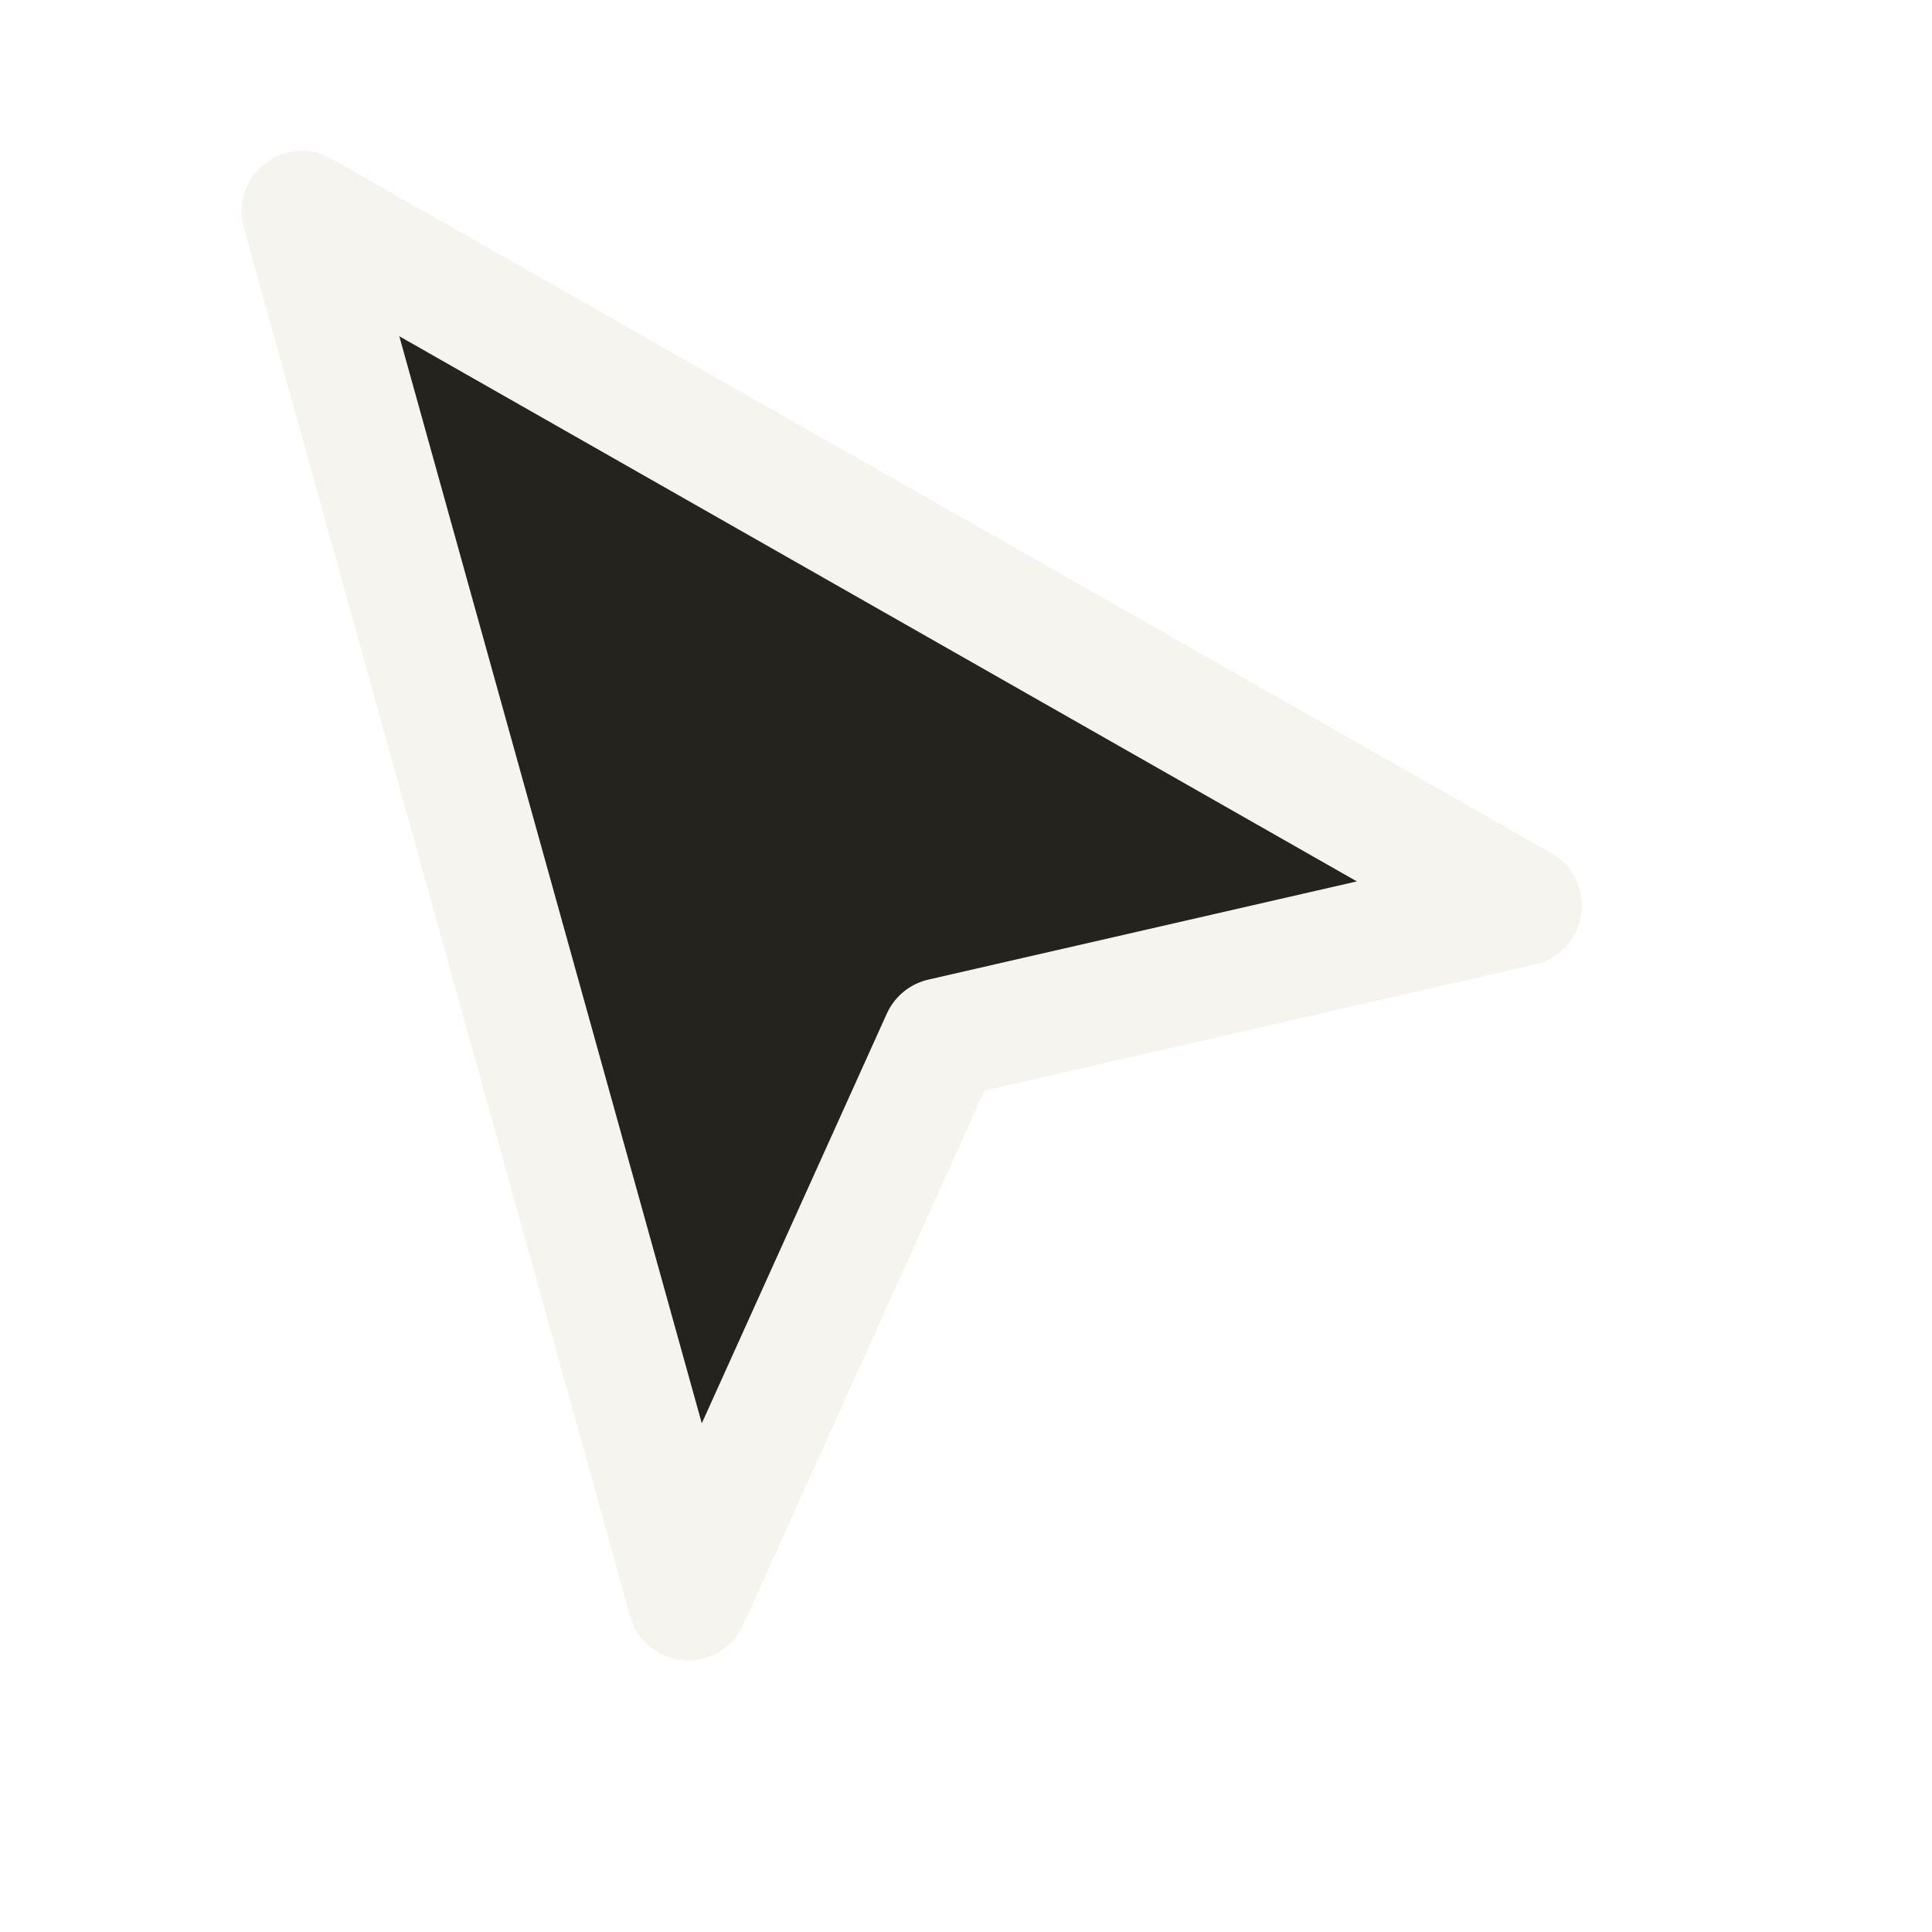
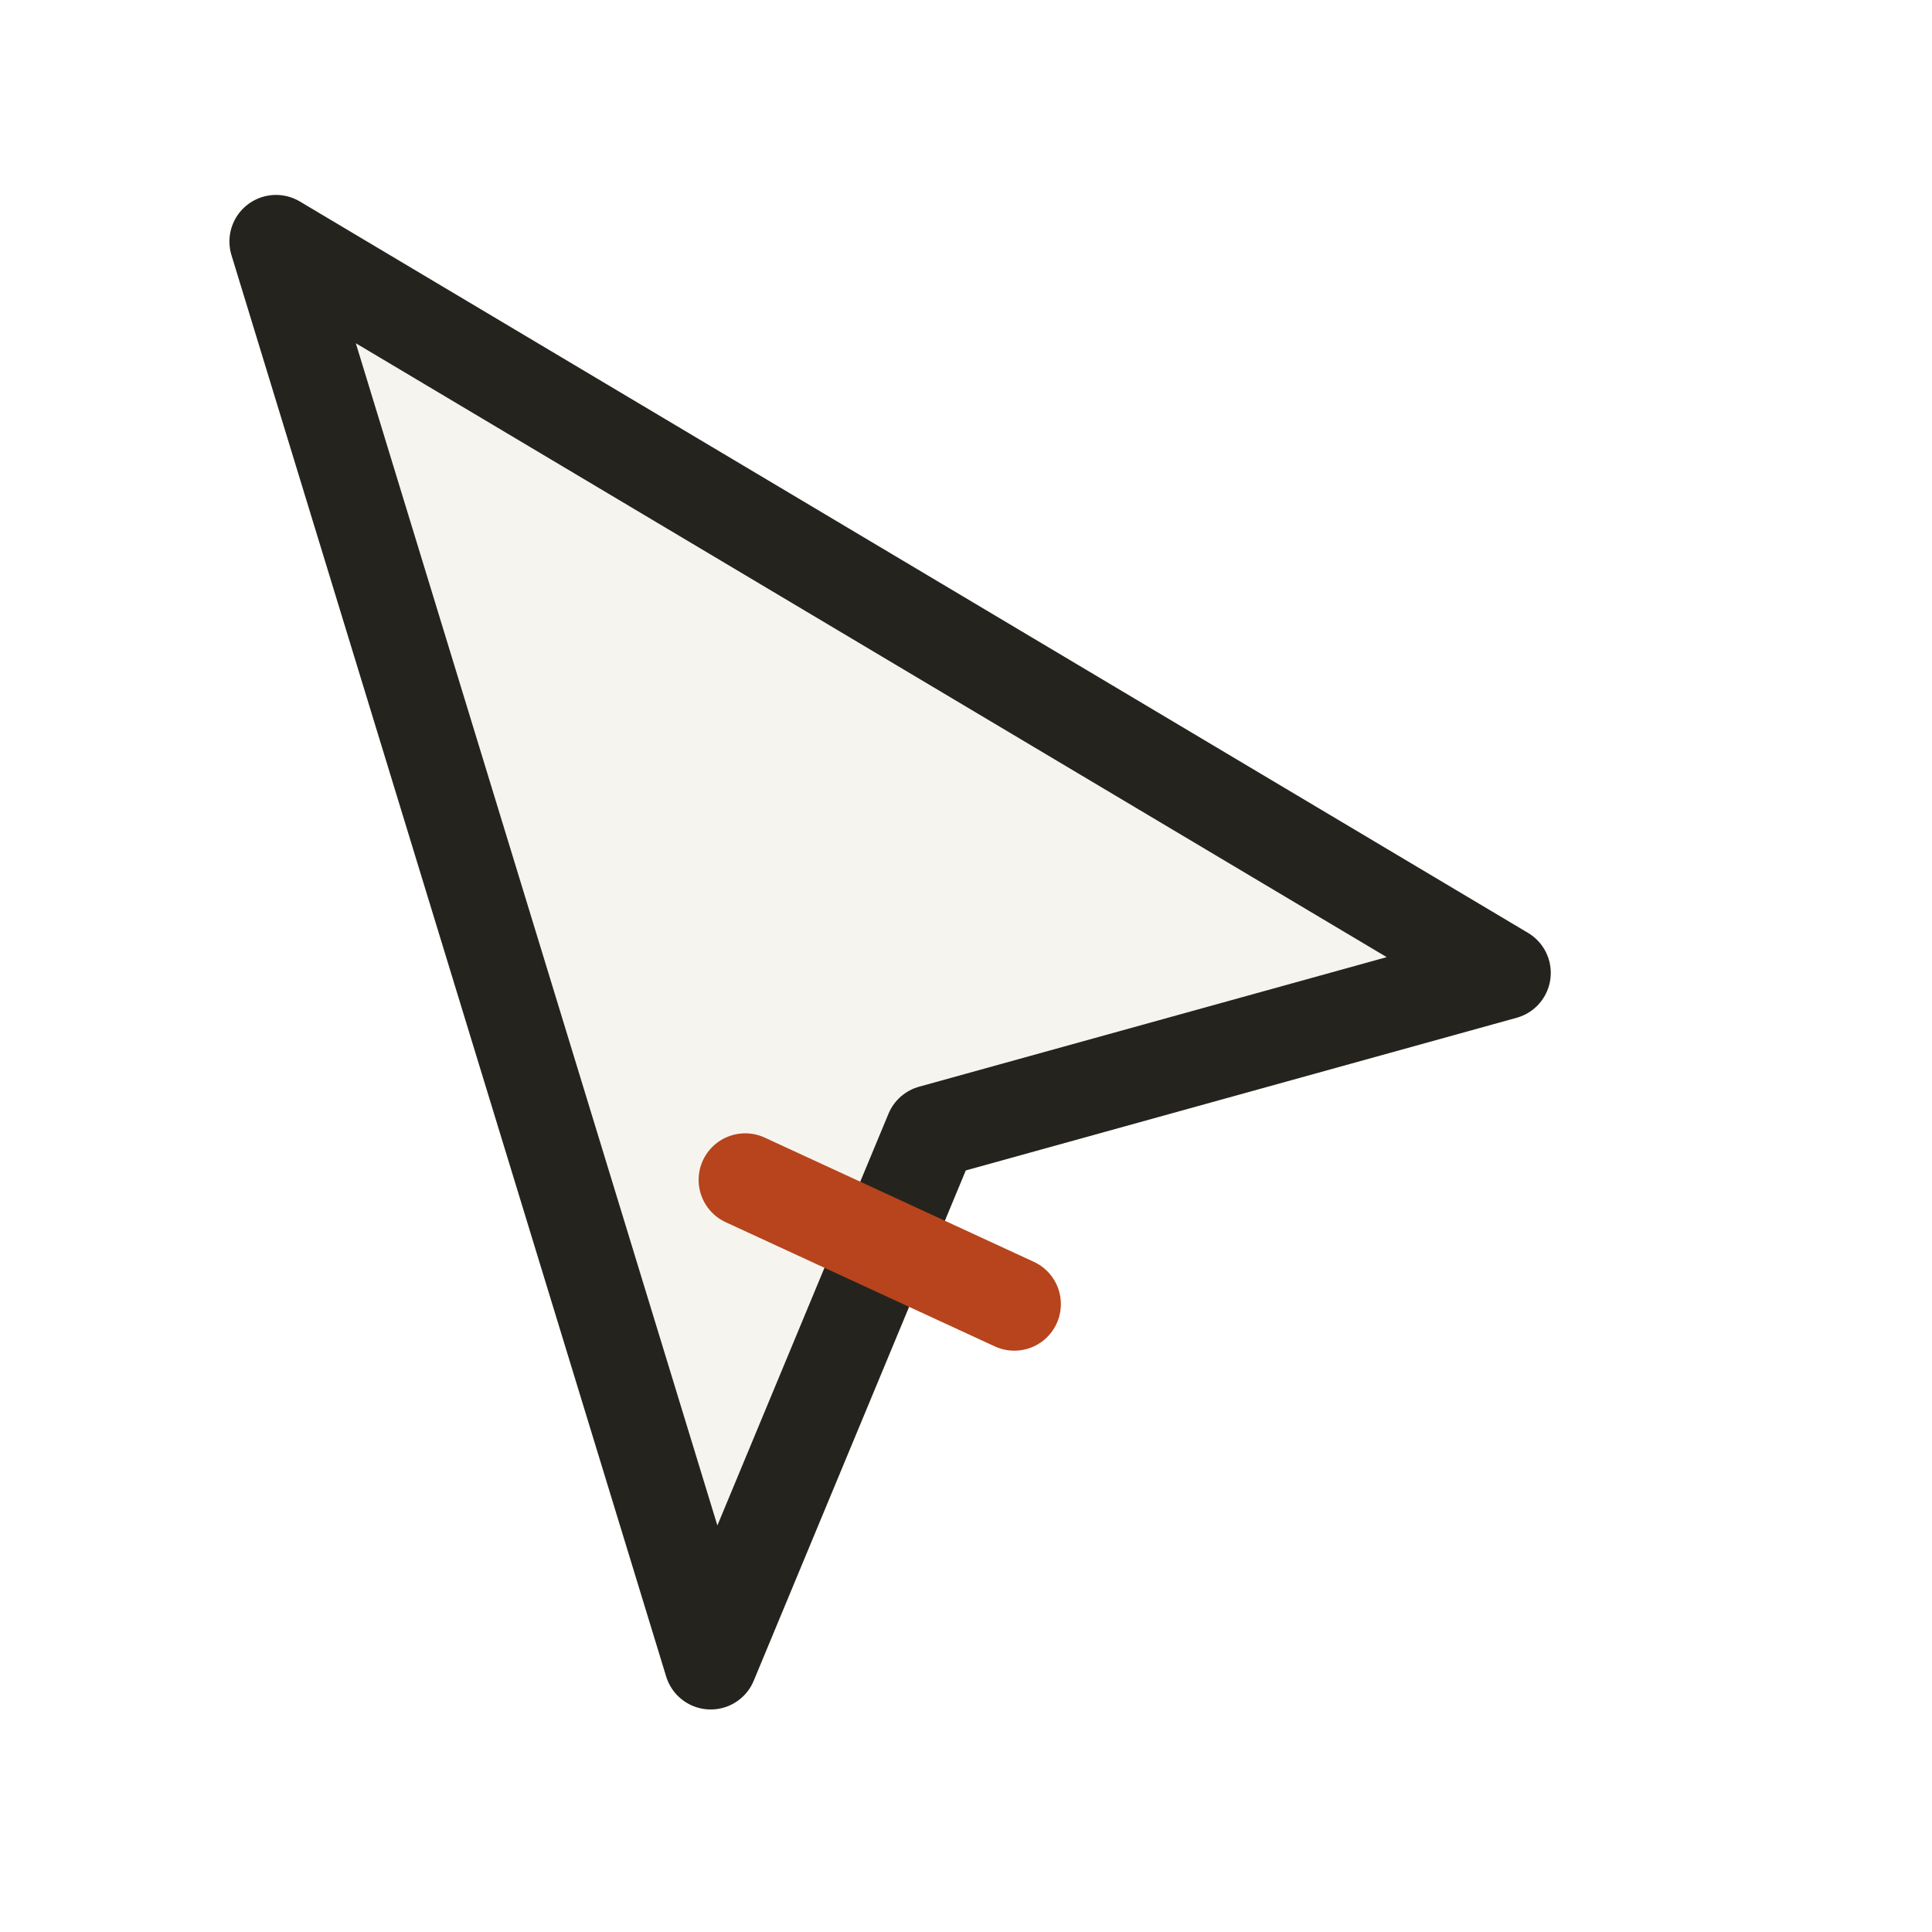
- <svg xmlns="http://www.w3.org/2000/svg" width="32" height="32" viewBox="0 0 32 32">
-   <path d="M5 3.5 25.2 15 15.6 17.2 11.4 26.5 5 3.5Z" fill="#25231e" stroke="#f6f4ef" stroke-width="2" stroke-linejoin="round" />
+ <svg xmlns="http://www.w3.org/2000/svg" width="28" height="28" viewBox="0 0 28 28">
+   <path d="M4 3.5 21.8 14.1 13.5 16.4 10.3 24.1 4 3.5Z" fill="#f6f4ef" stroke="#25231e" stroke-width="1.35" stroke-linejoin="round" />
+   <path d="m10.8 17.1 3.9 1.8" fill="none" stroke="#b7441c" stroke-width="1.35" stroke-linecap="round" />
</svg>
